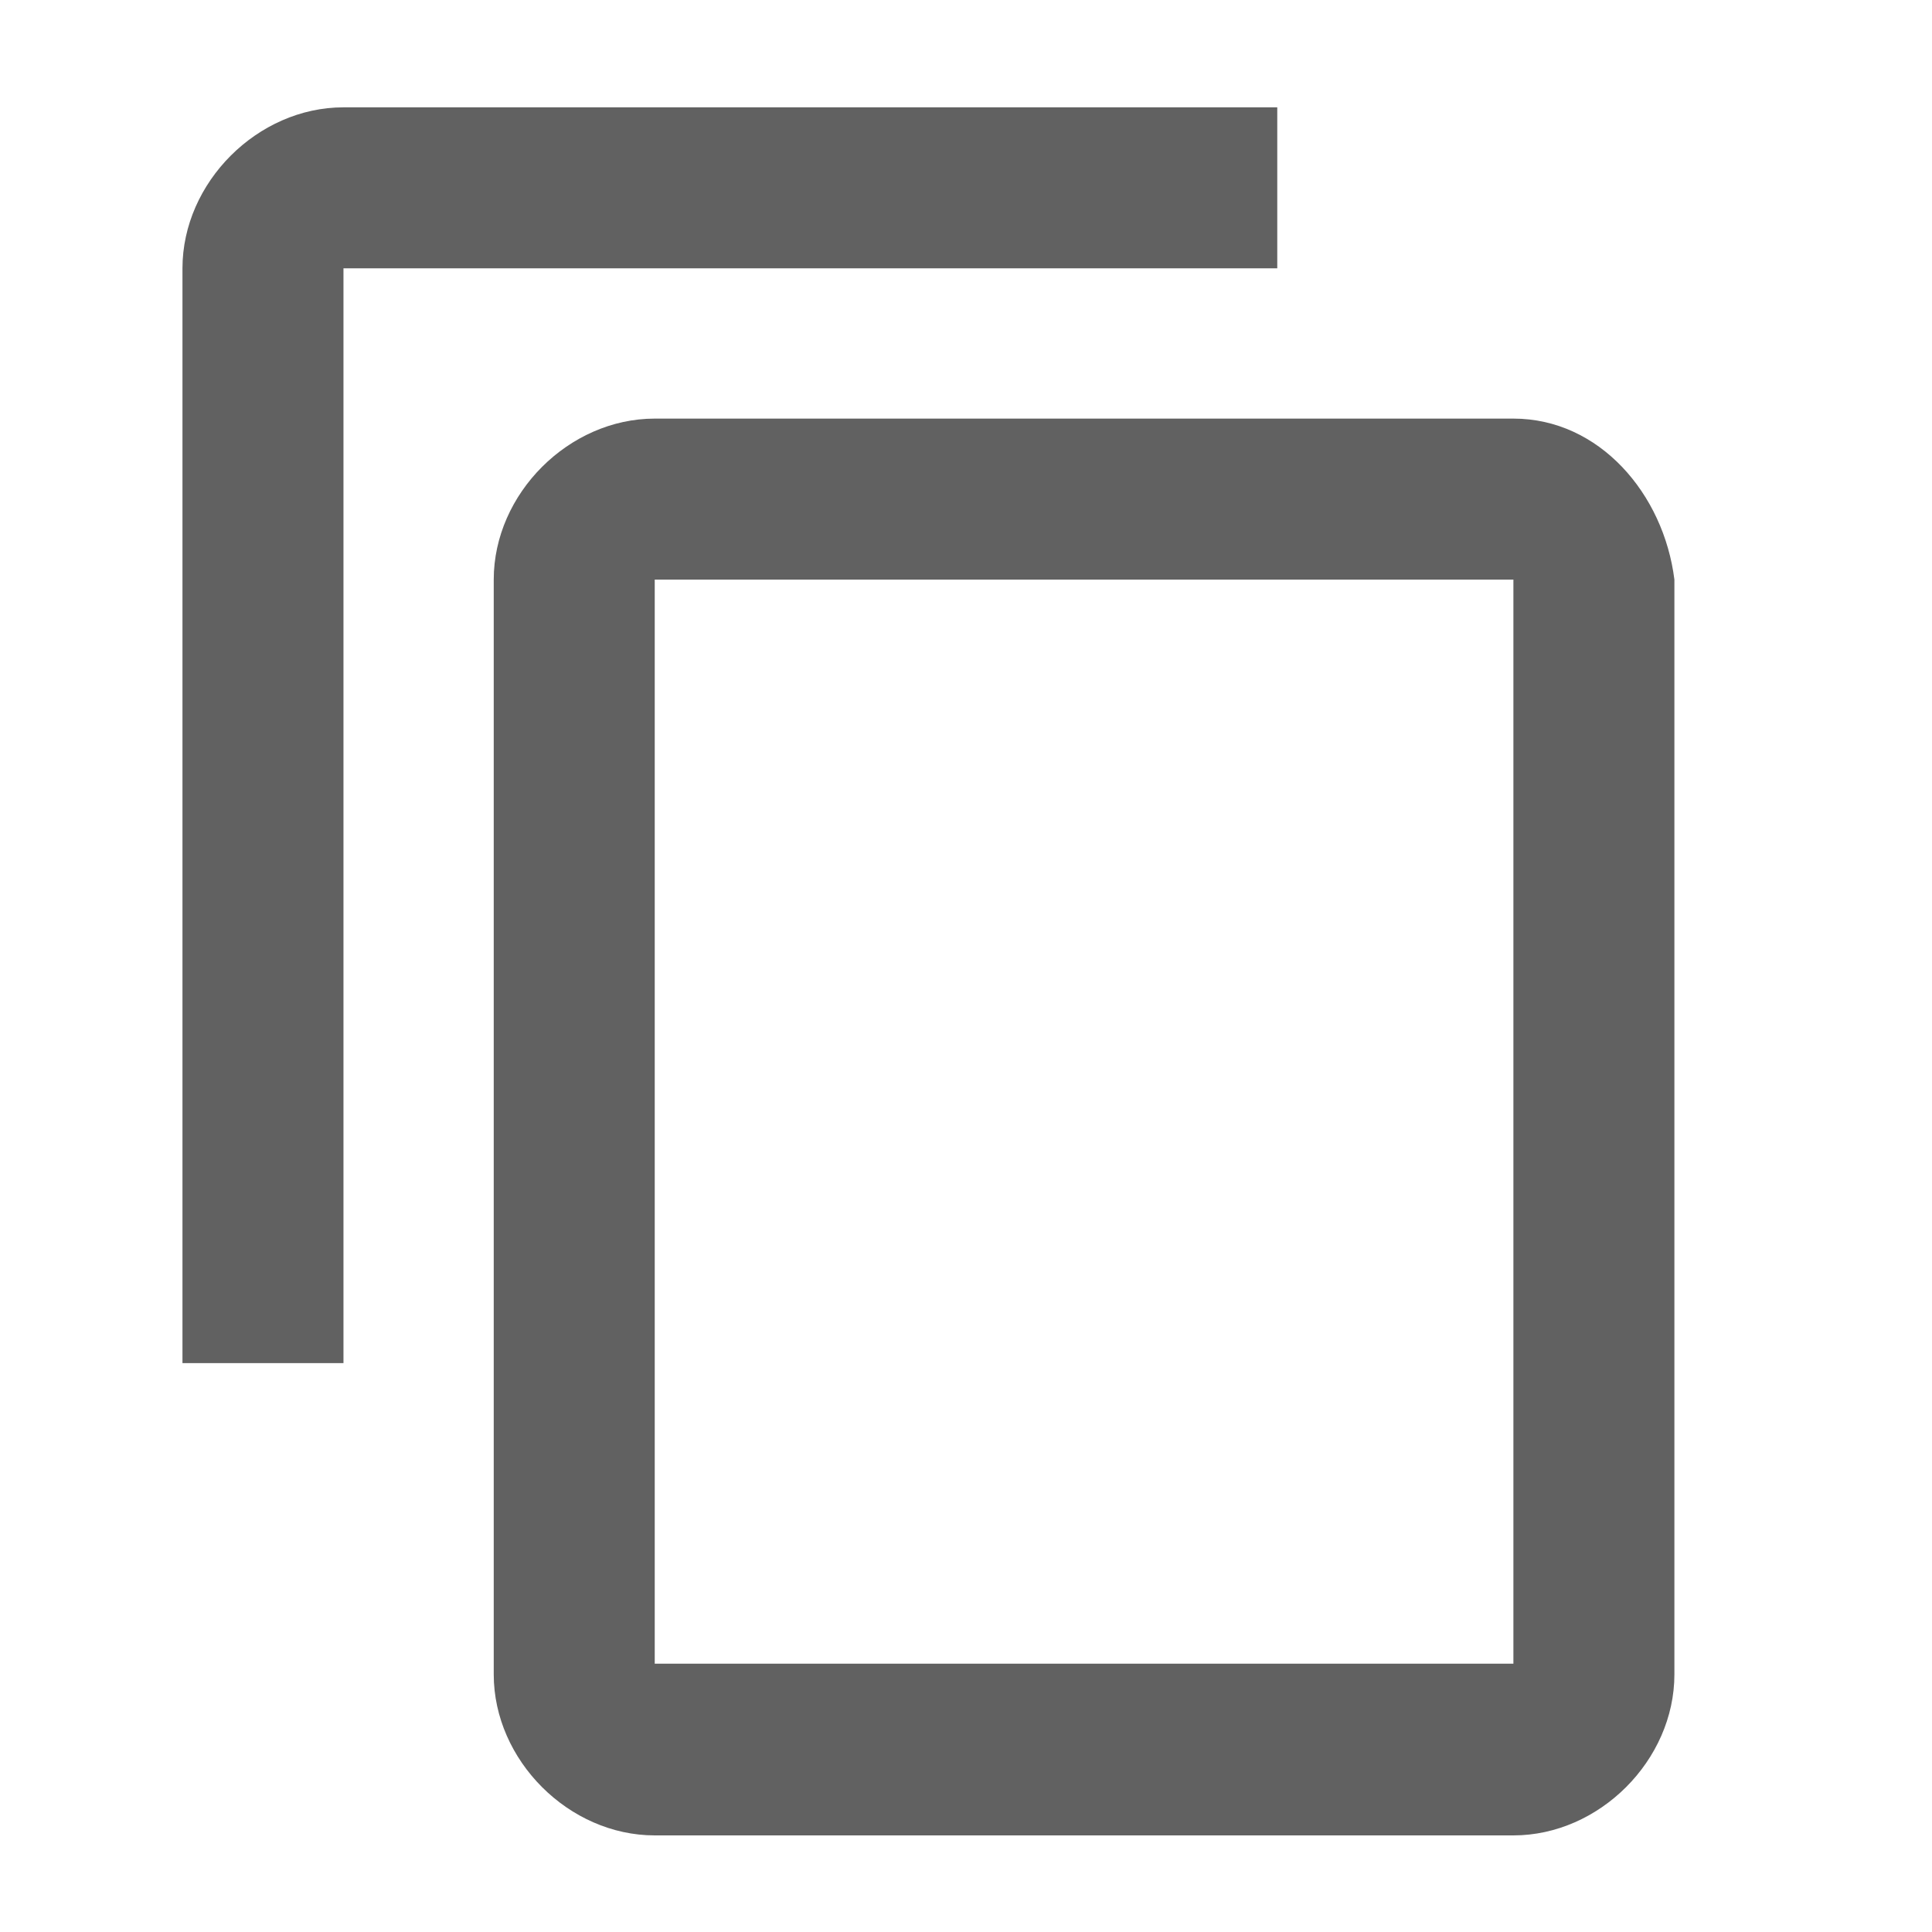
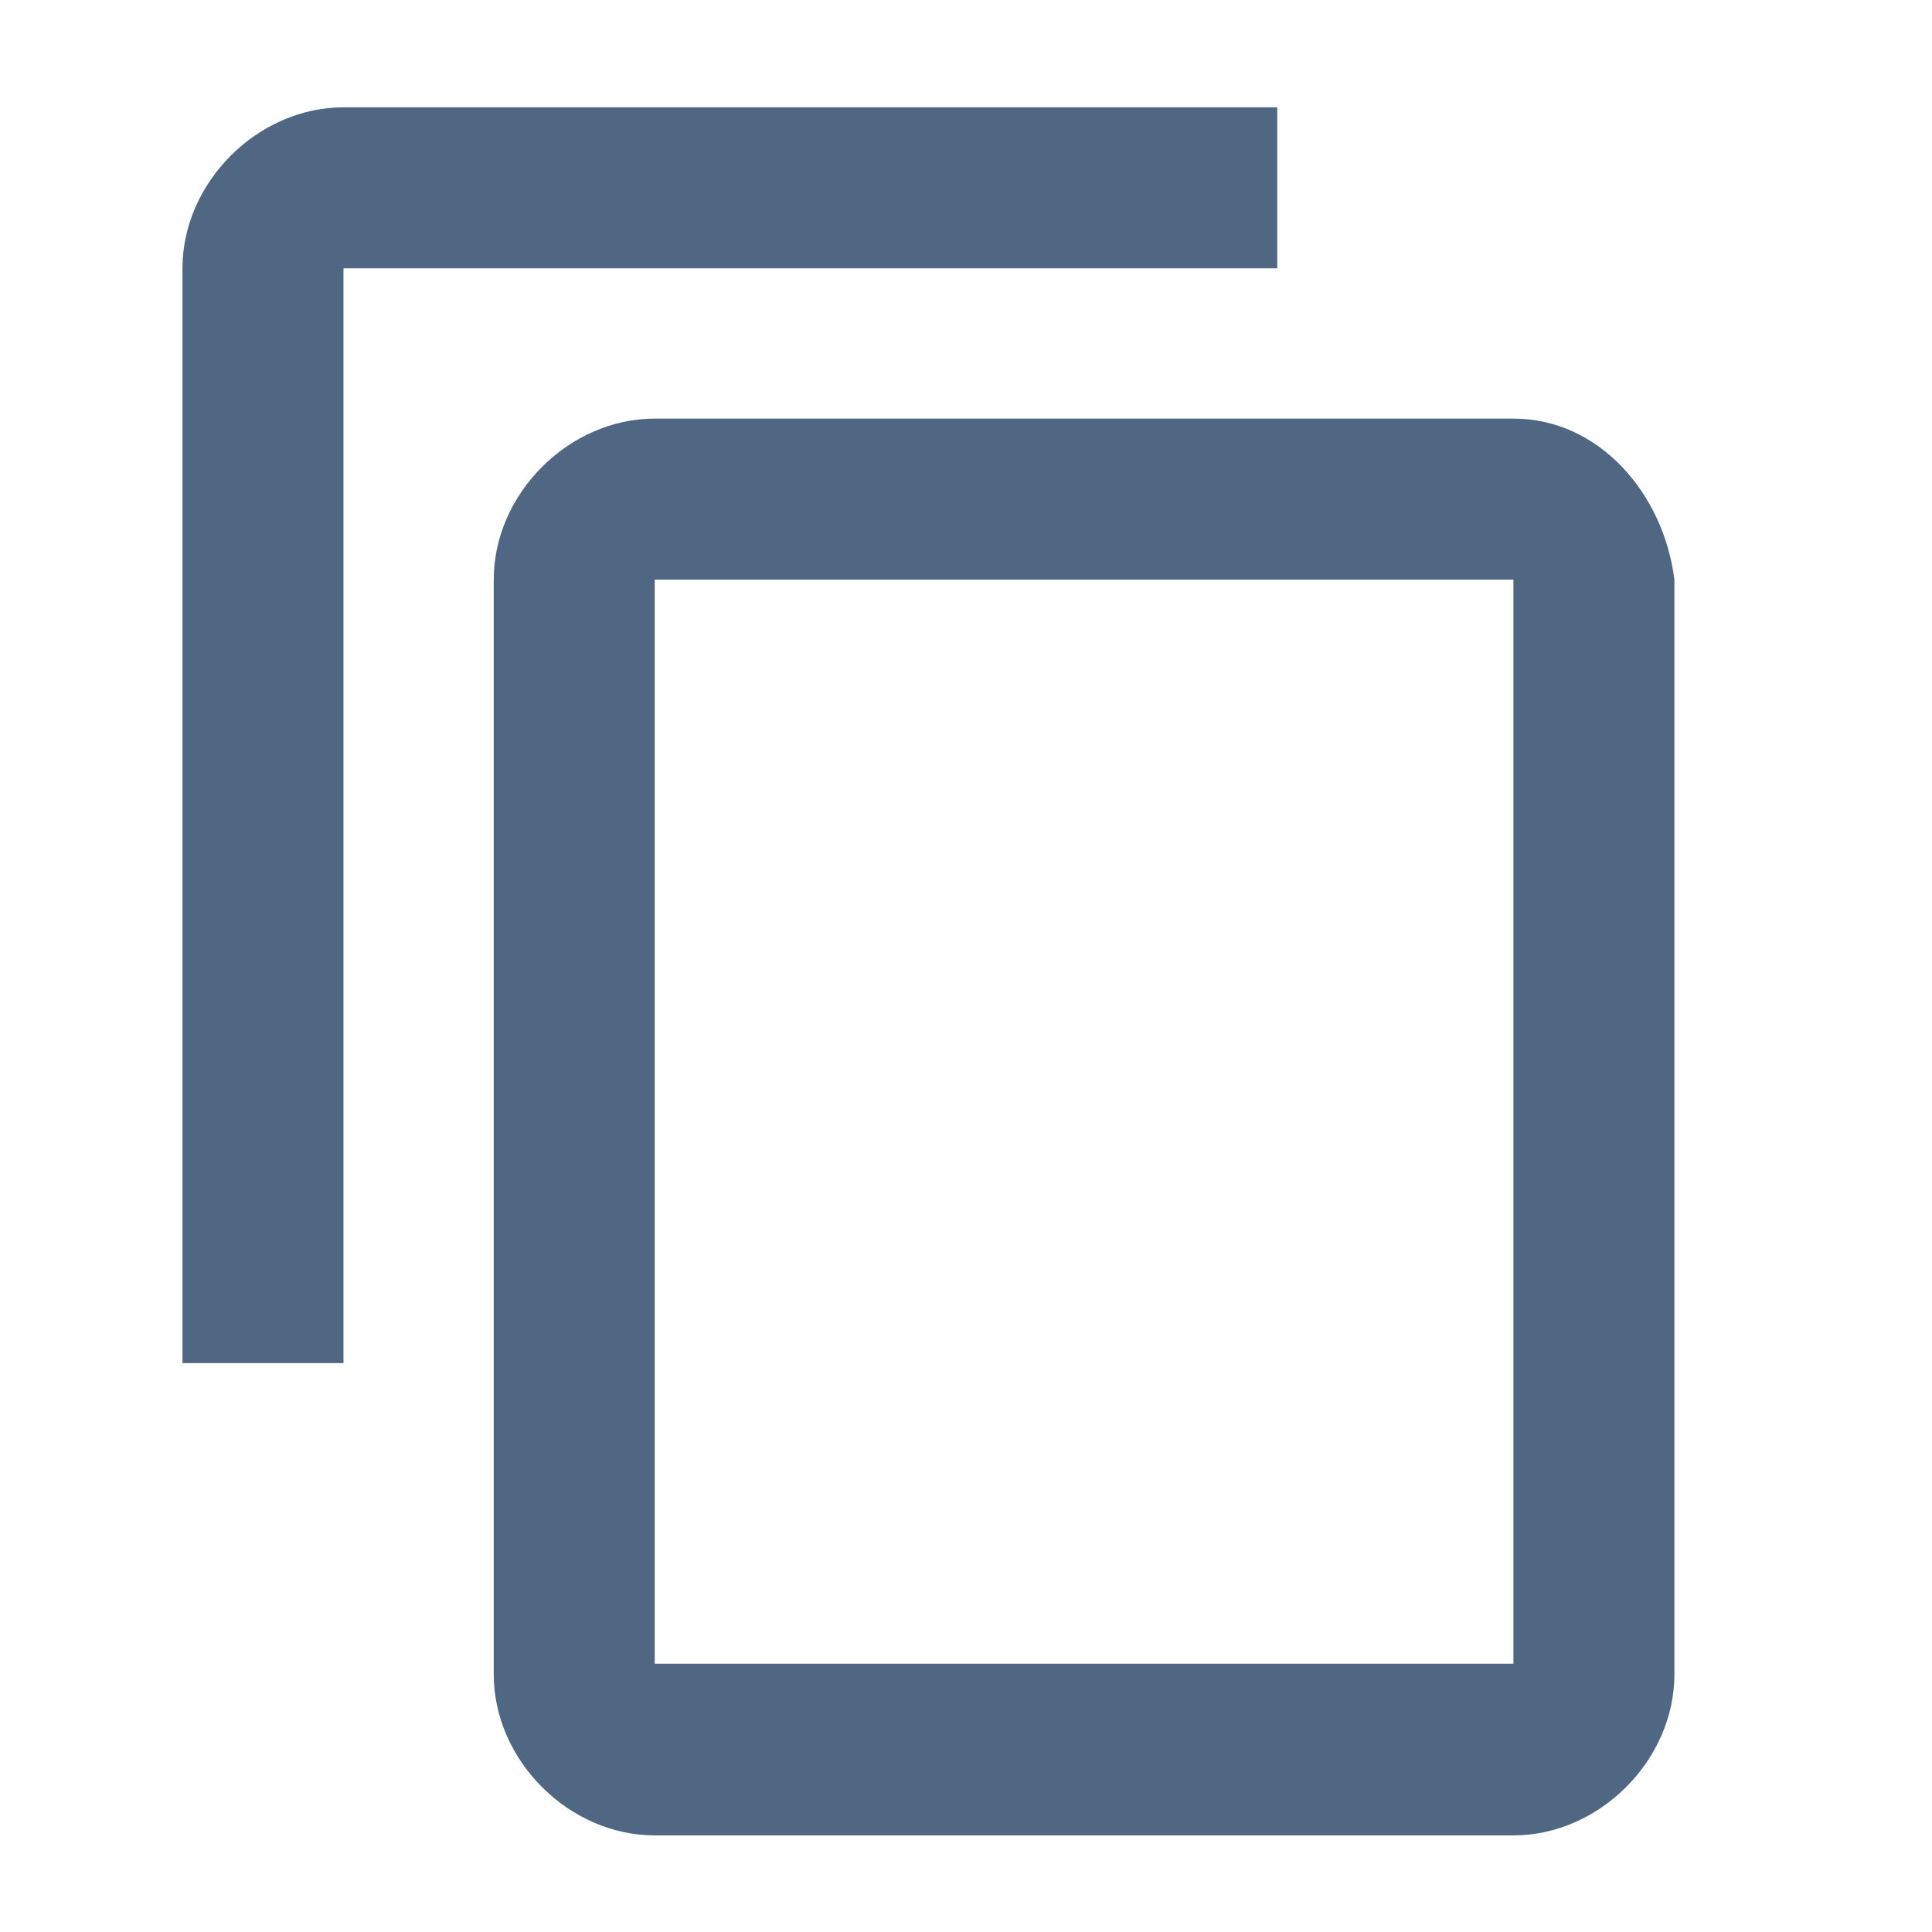
- <svg xmlns="http://www.w3.org/2000/svg" fill="#616161" version="1.1" viewBox="0 0 18 18">
+ <svg xmlns="http://www.w3.org/2000/svg" fill="#506784" version="1.1" viewBox="0 0 18 18">
  <path fill="none" d="M0,0h18v18H0V0z" />
  <path d="M11.9,1H3.2C2.4,1,1.7,1.7,1.7,2.5v10.2h1.5V2.5h8.7V1z M14.1,3.9h-8c-0.8,0-1.5,0.7-1.5,1.5v10.2c0,0.8,0.7,1.5,1.5,1.5h8         c0.8,0,1.5-0.7,1.5-1.5V5.4C15.5,4.6,14.9,3.9,14.1,3.9z M14.1,15.5h-8V5.4h8V15.5z" />
</svg>
